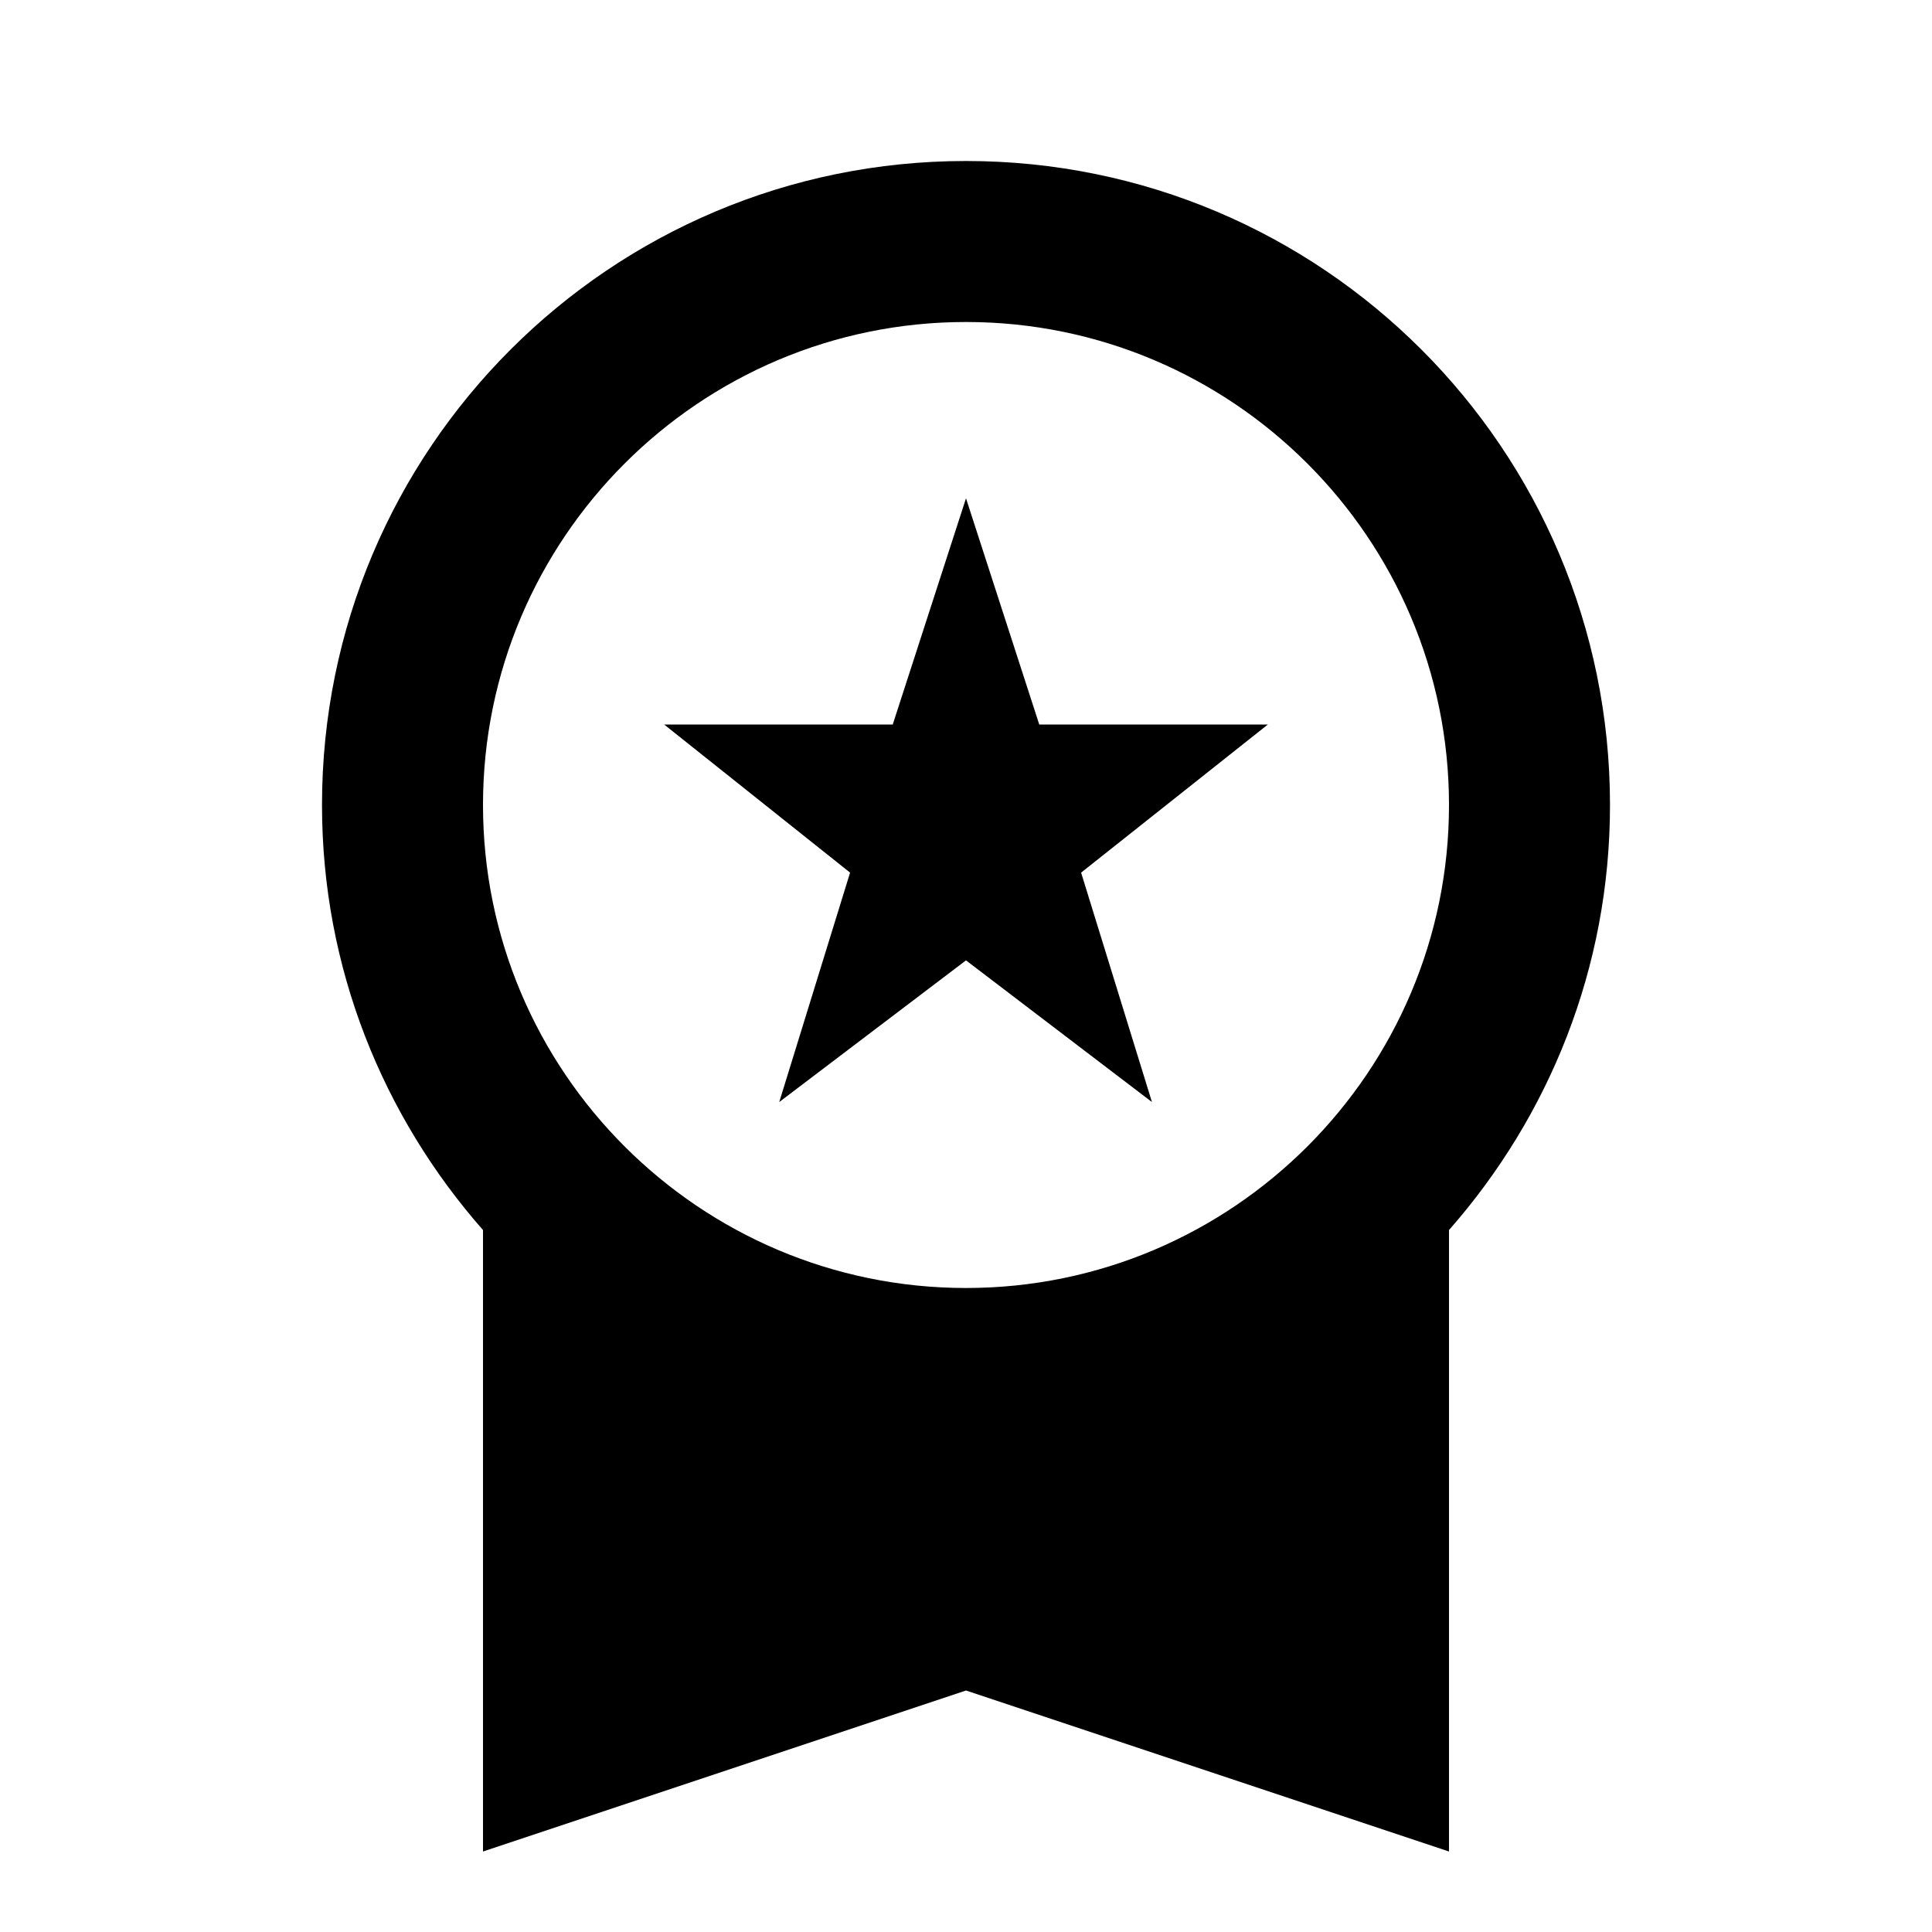
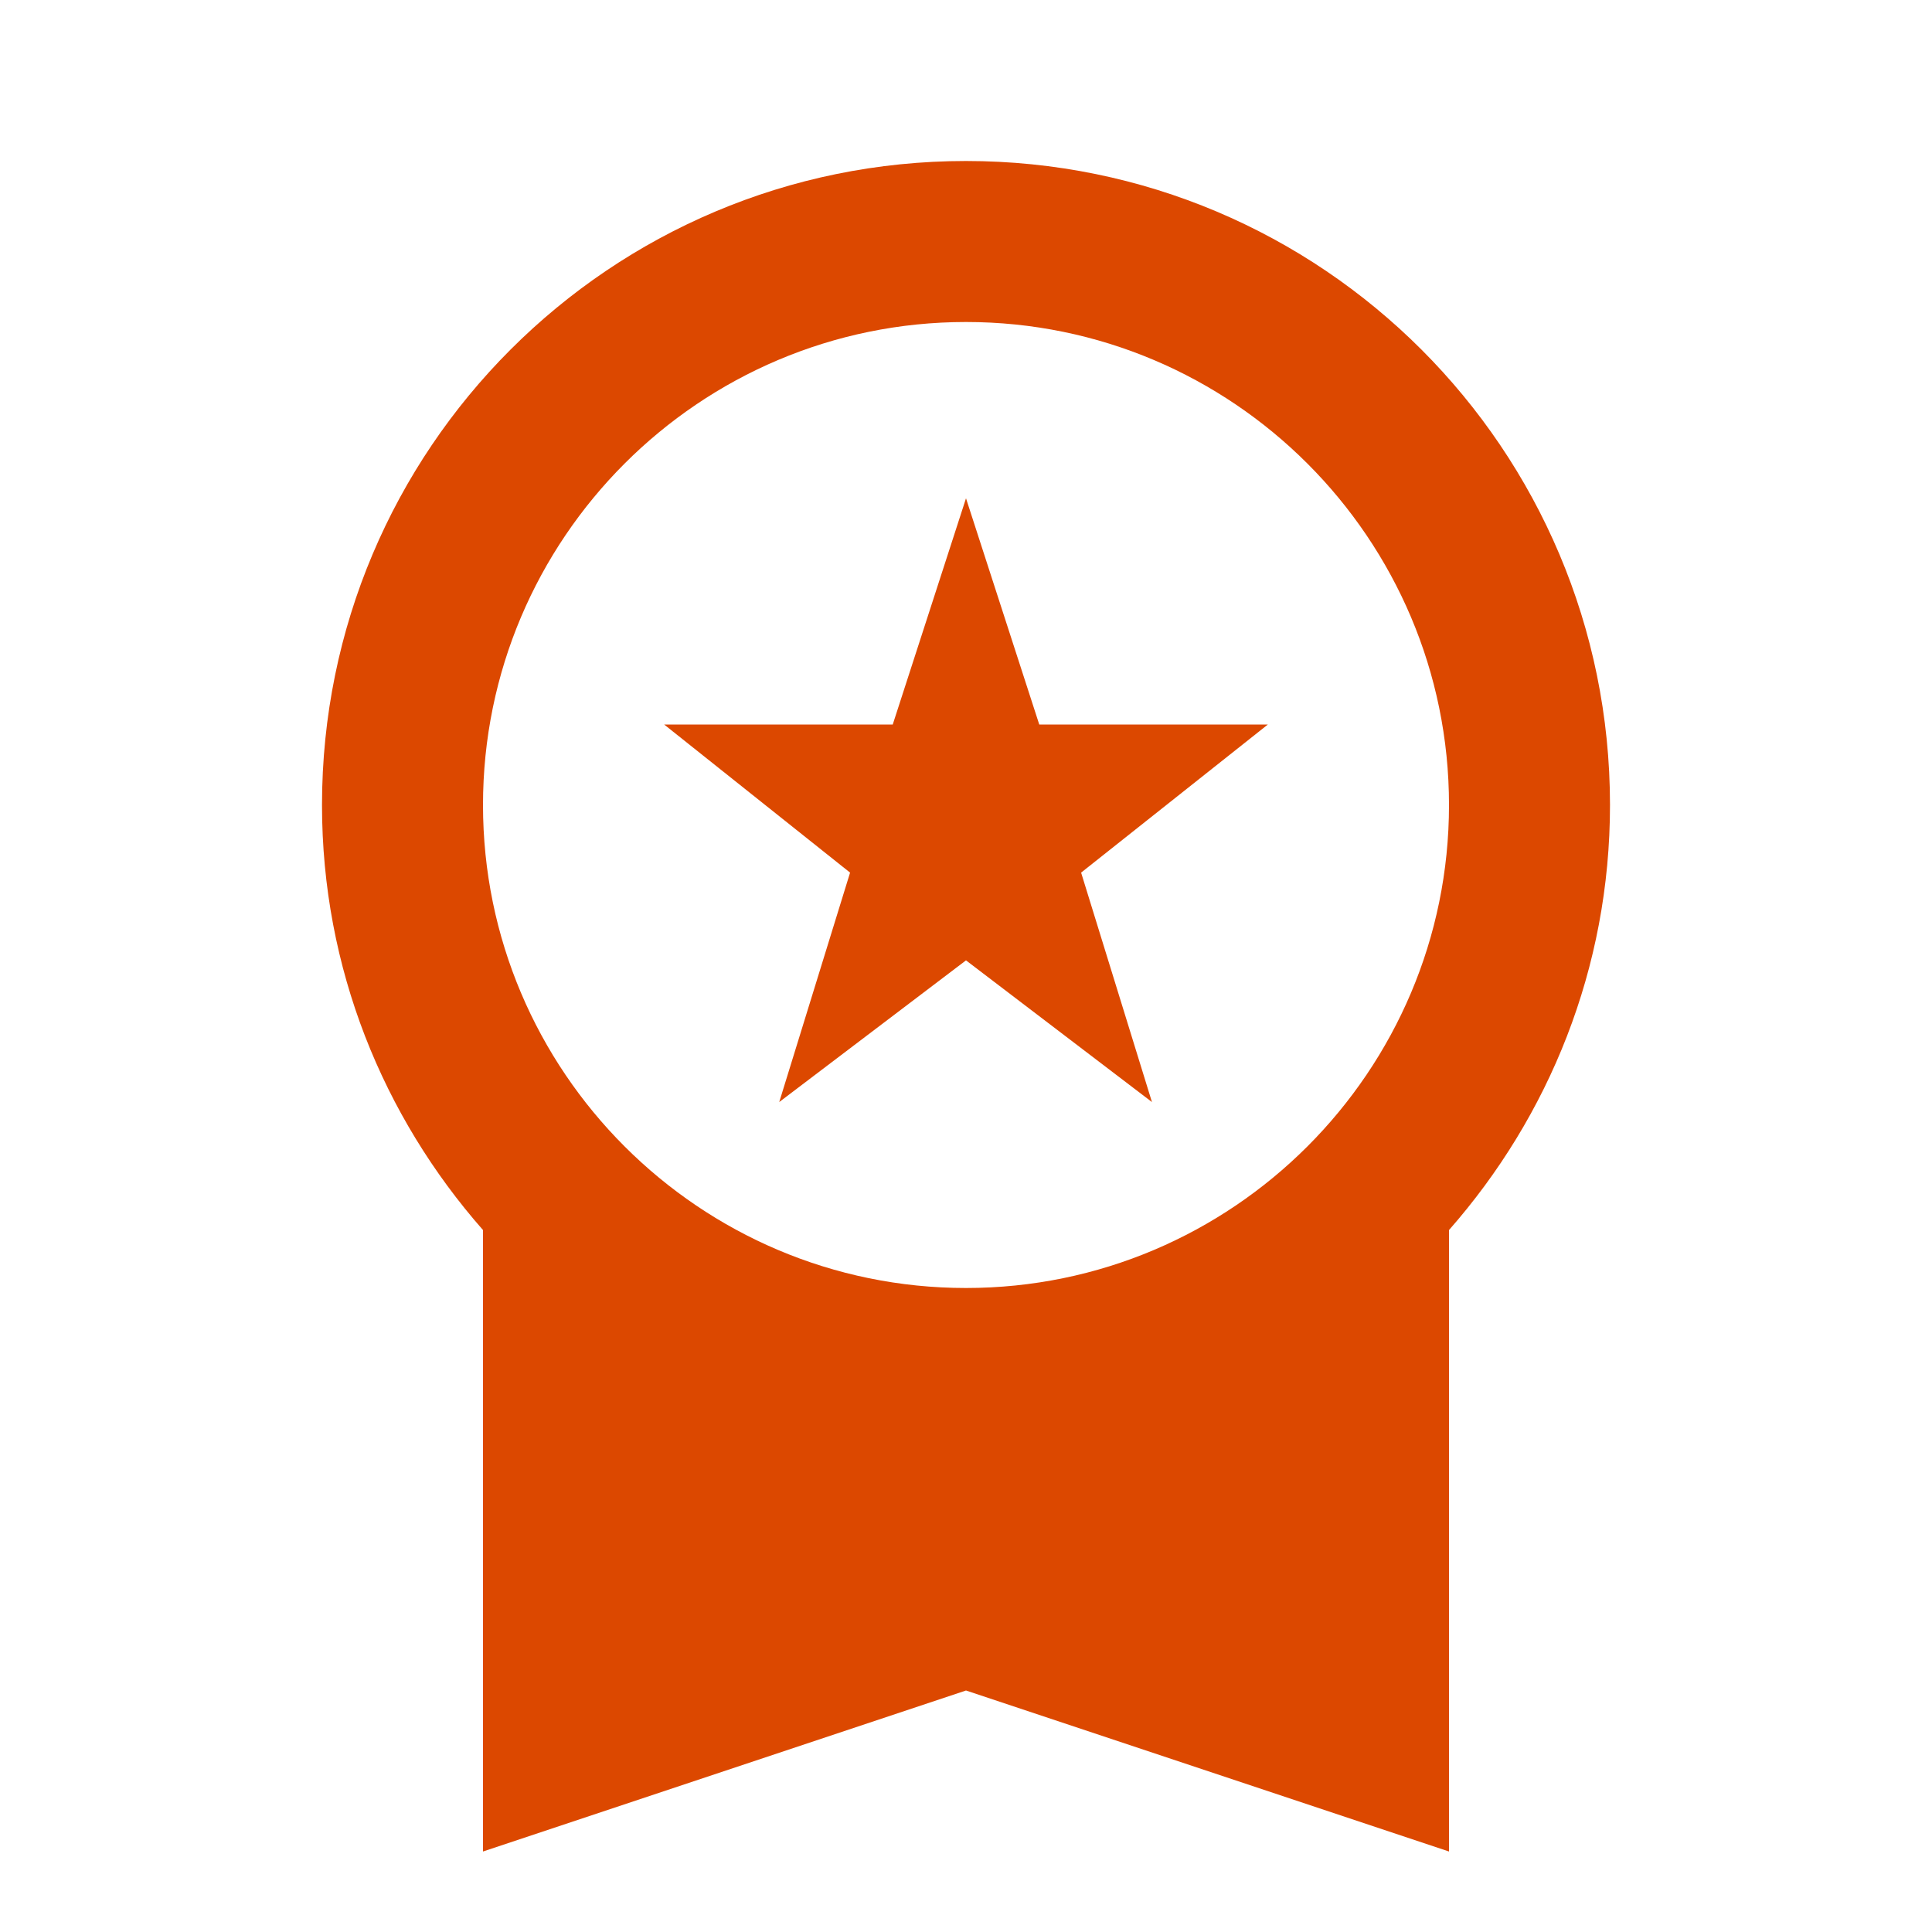
- <svg xmlns="http://www.w3.org/2000/svg" enable-background="new 0 0 24 24" height="24px" viewBox="0 0 24 24" width="24px" fill="#000000">
+ <svg xmlns="http://www.w3.org/2000/svg" enable-background="new 0 0 24 24" height="24px" viewBox="0 0 24 24" width="24px" fill="#dc4800">
  <rect fill="none" height="24" width="24" />
  <path d="M9.68,13.69L12,11.93l2.31,1.76l-0.88-2.85L15.75,9h-2.84L12,6.19L11.09,9H8.25l2.31,1.84L9.68,13.69z M20,10 c0-4.42-3.58-8-8-8s-8,3.58-8,8c0,2.03,0.76,3.87,2,5.28V23l6-2l6,2v-7.72C19.24,13.87,20,12.03,20,10z M12,4c3.31,0,6,2.69,6,6 s-2.69,6-6,6s-6-2.69-6-6S8.69,4,12,4z" />
</svg>
